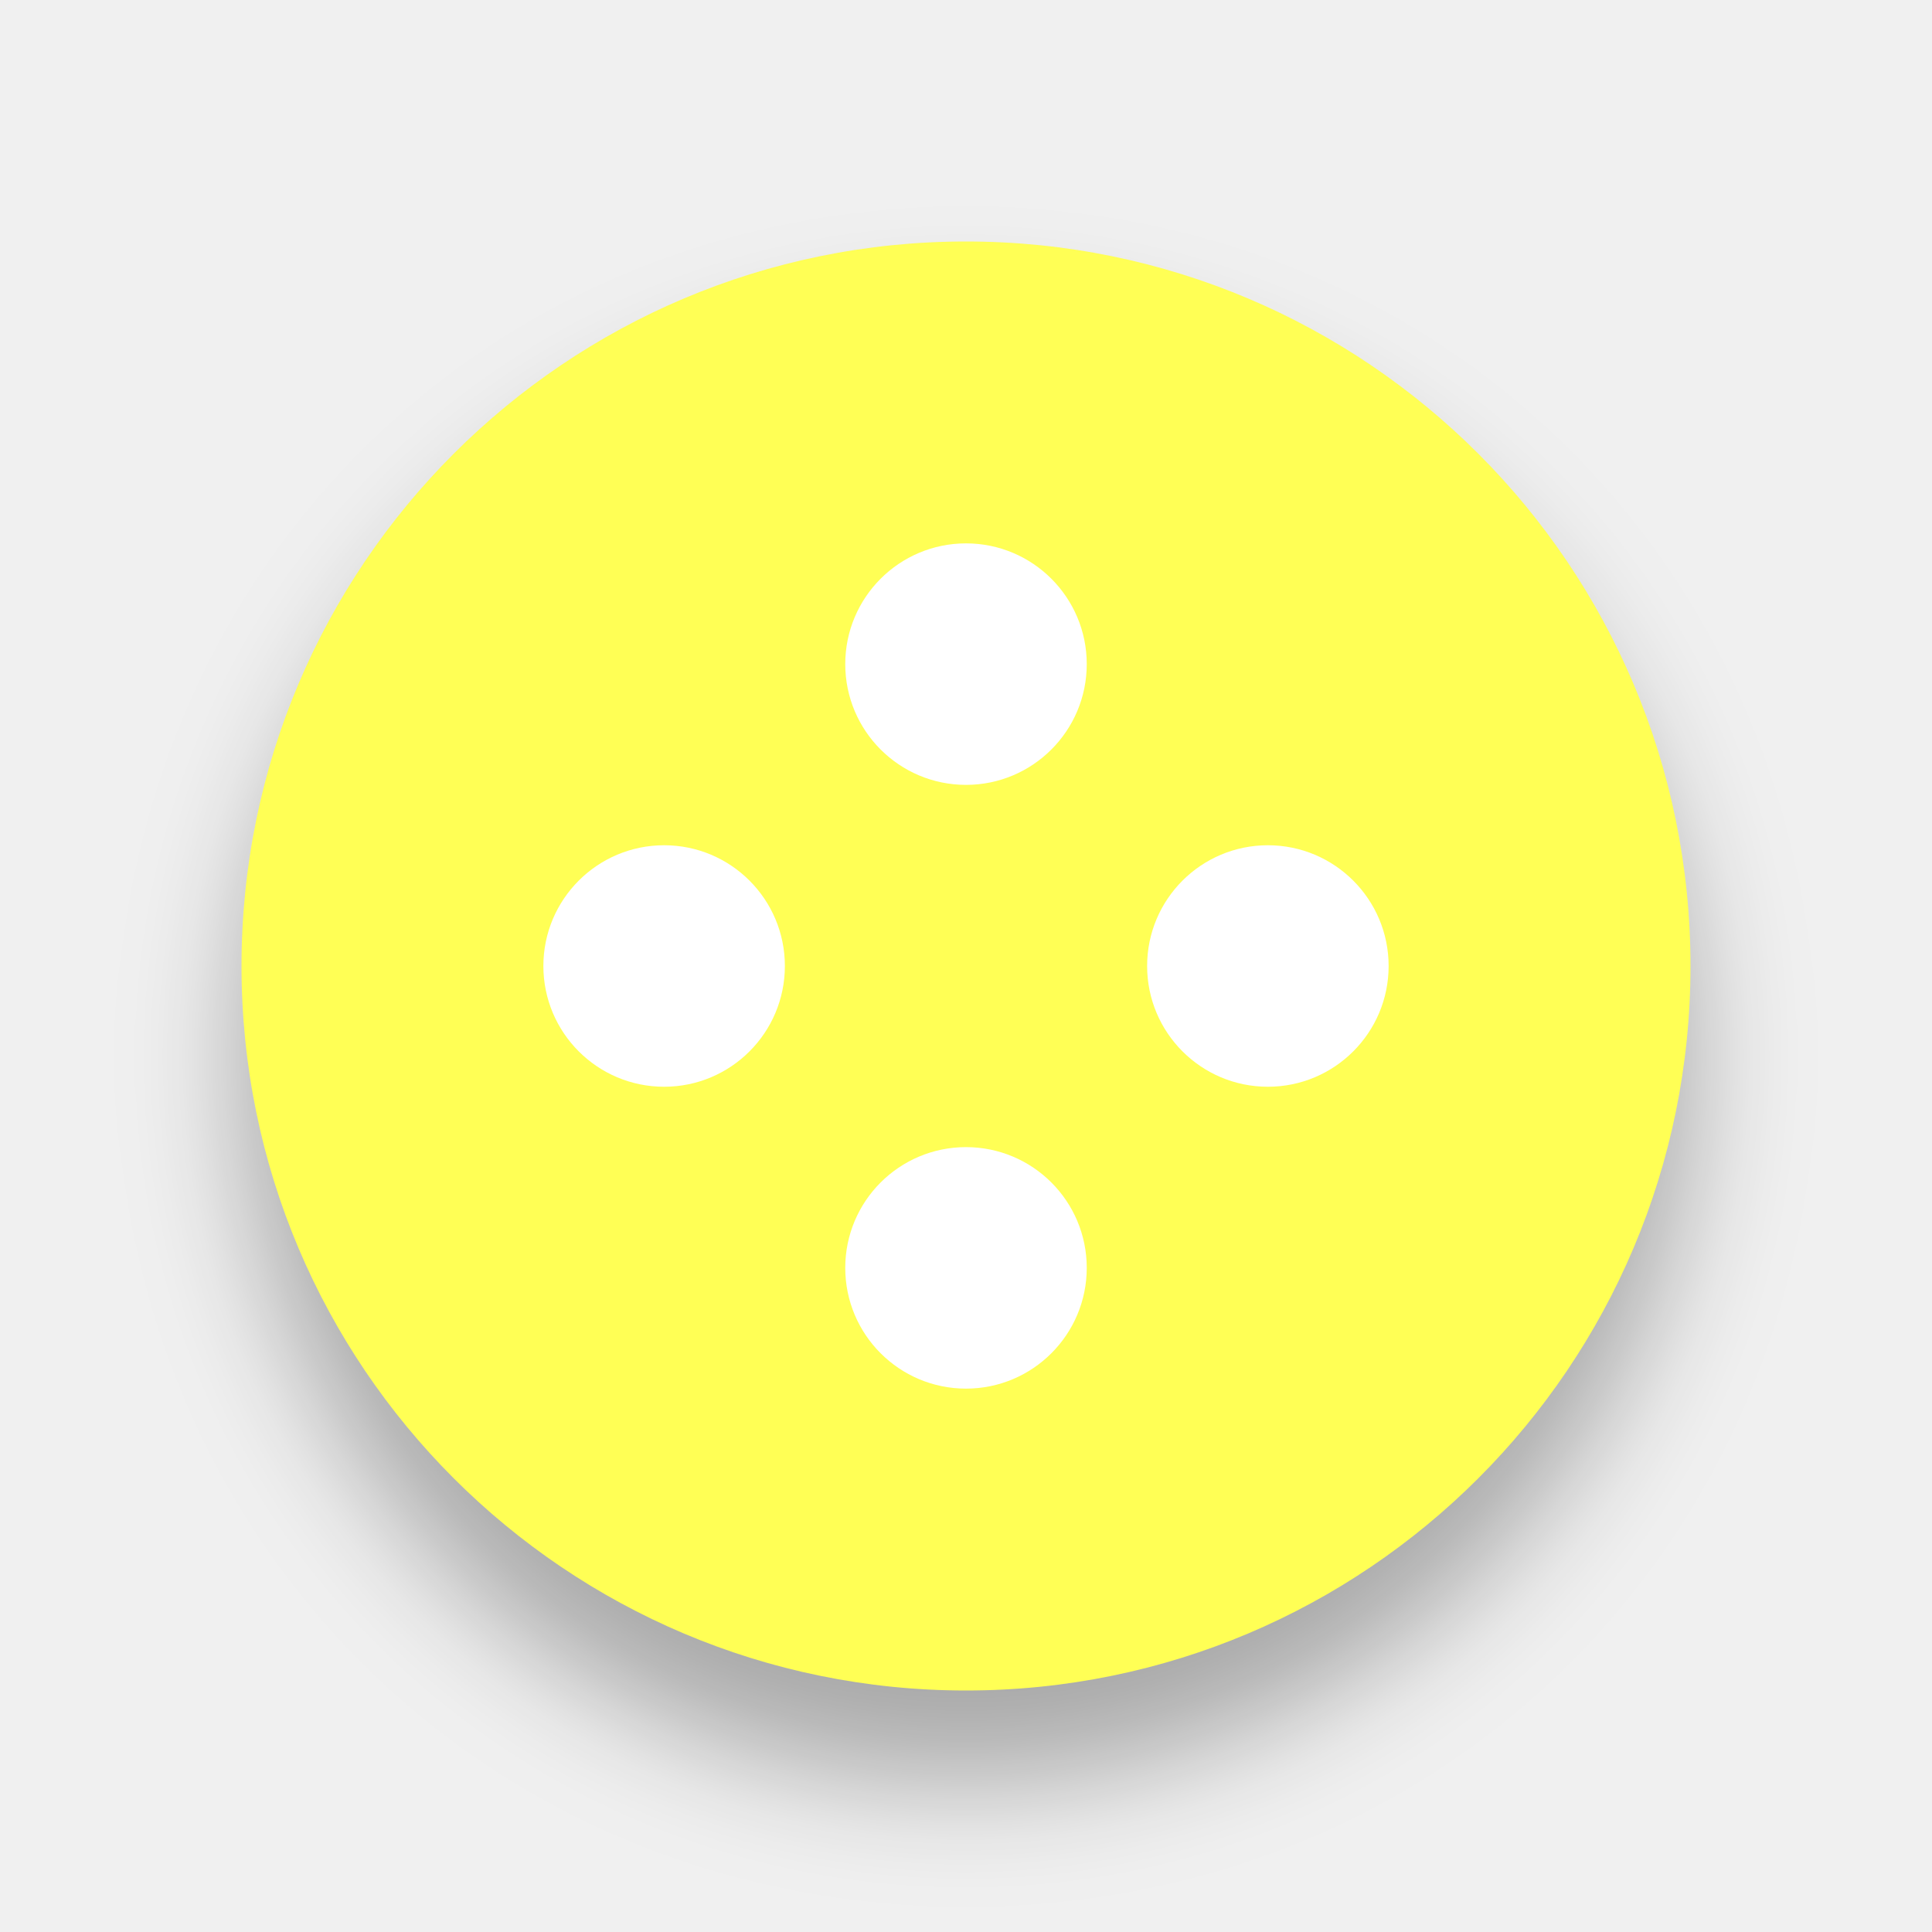
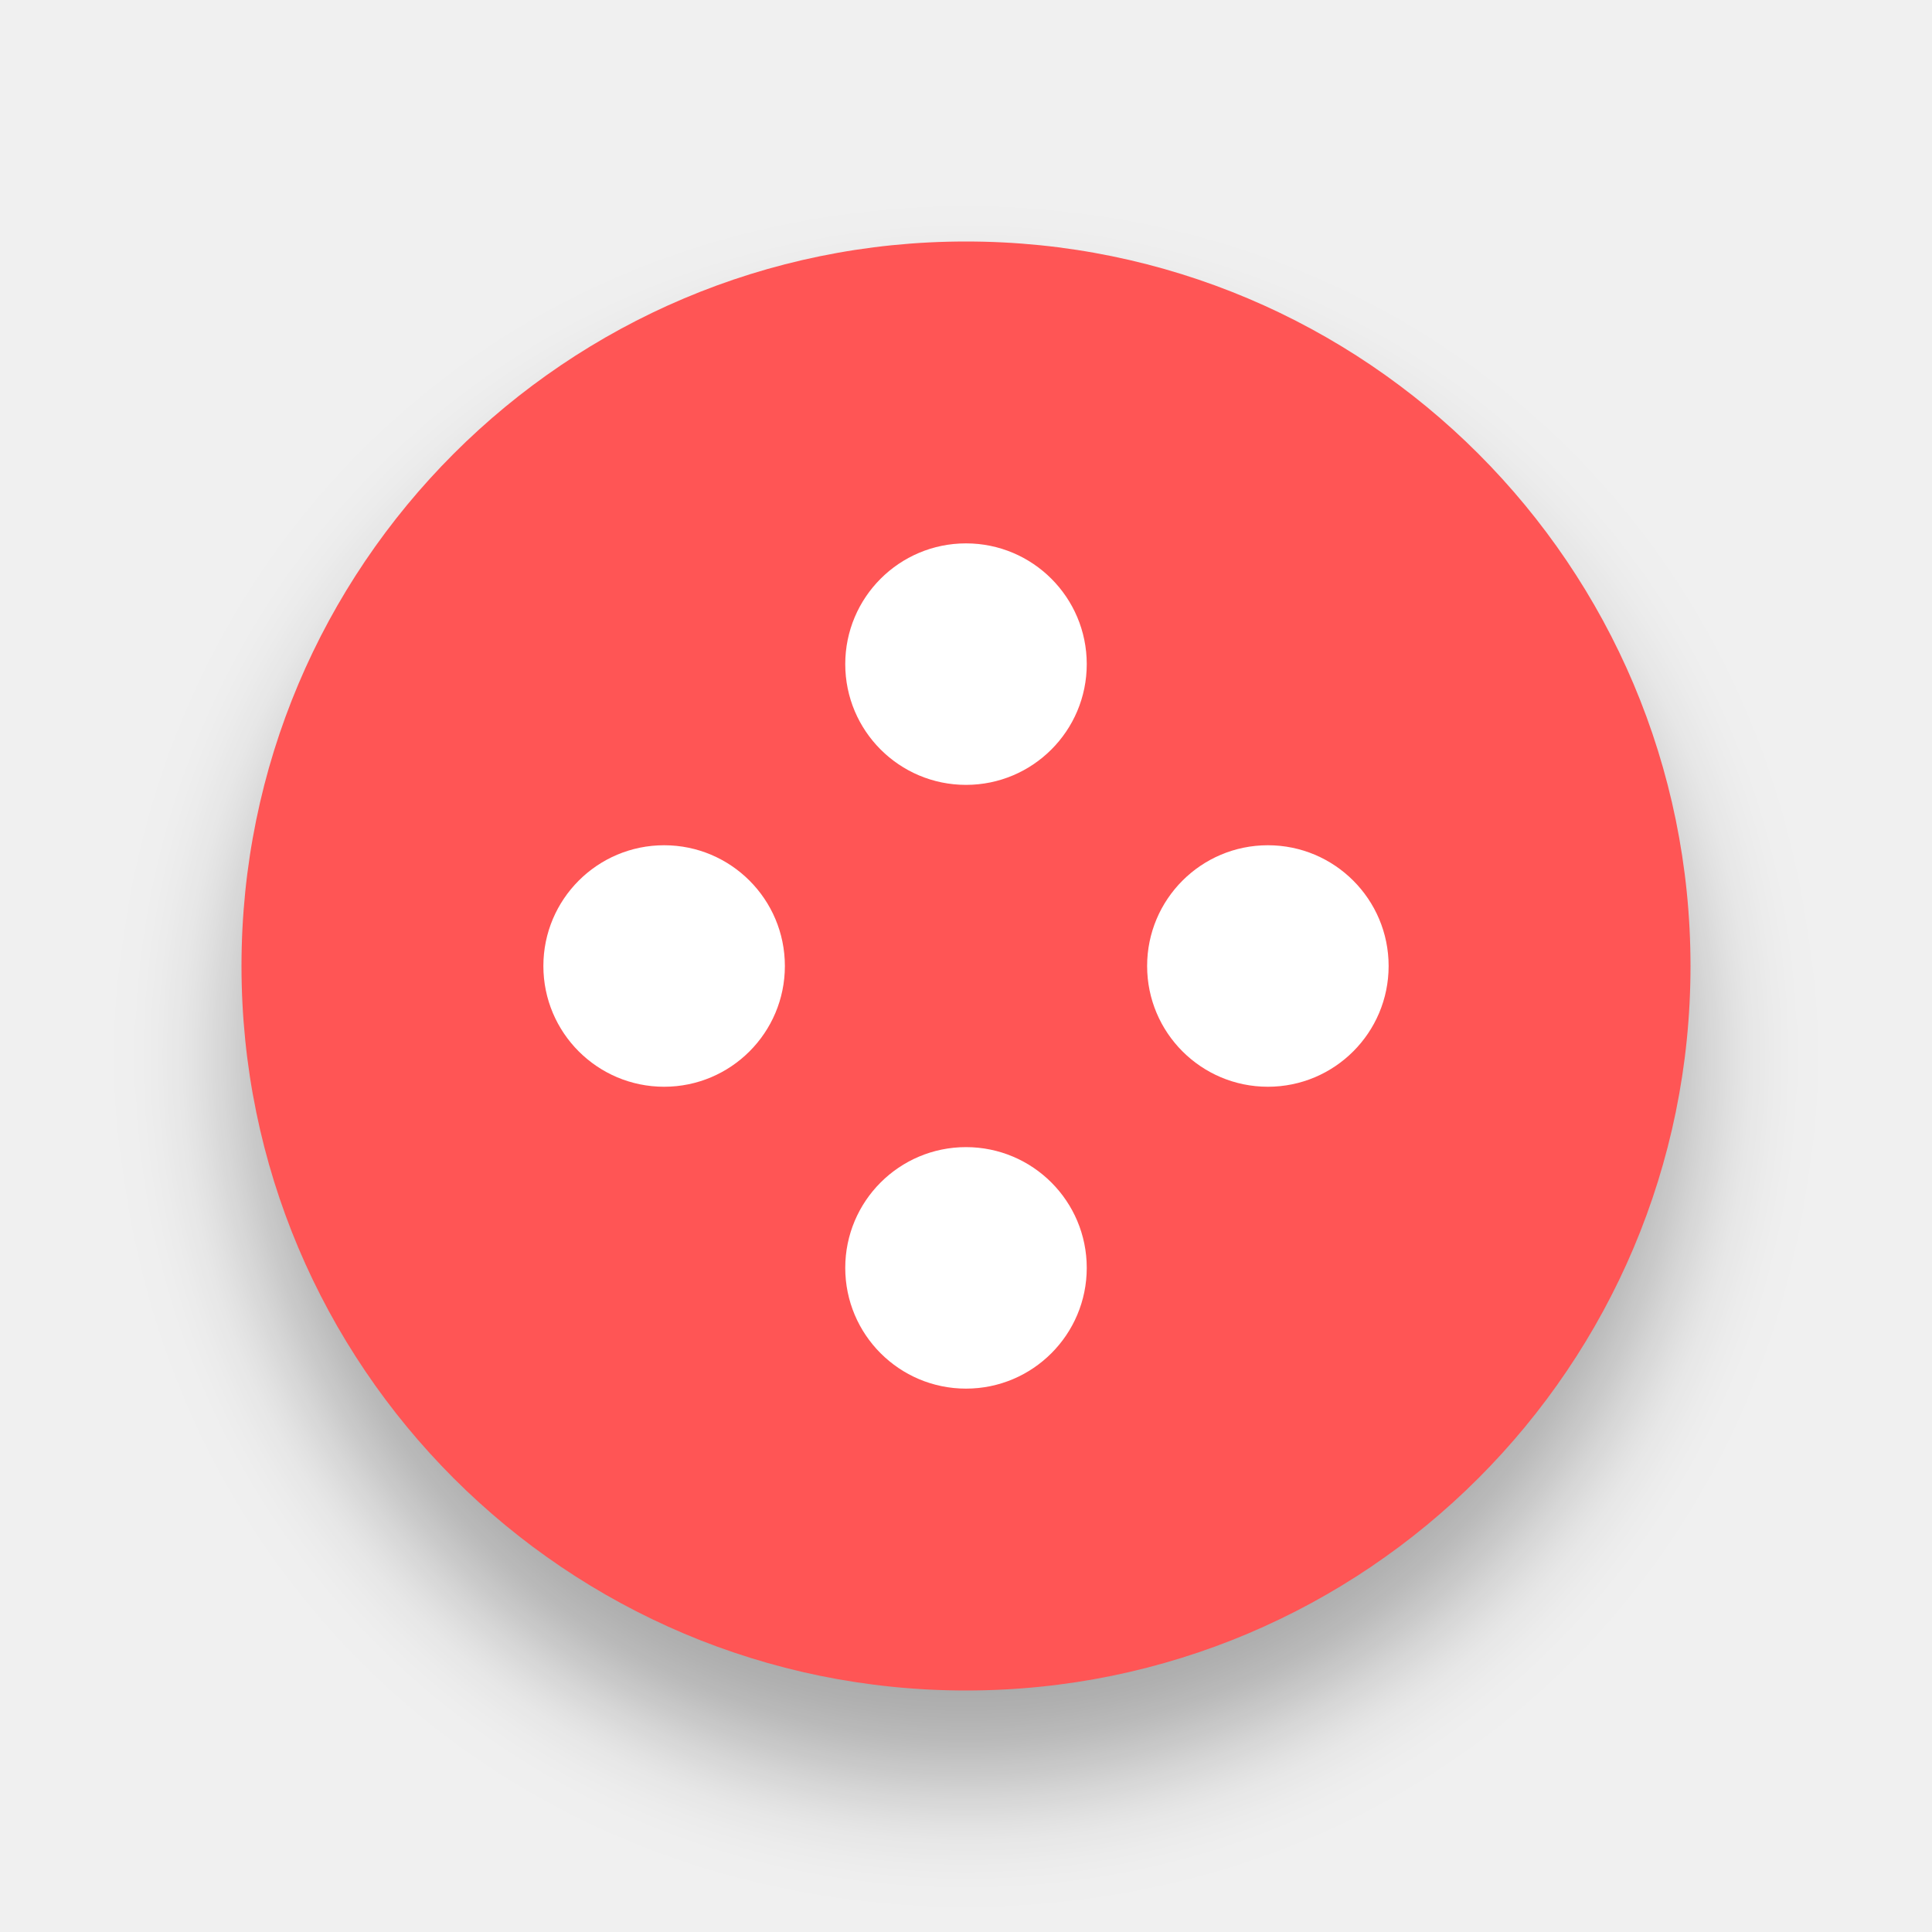
<svg xmlns="http://www.w3.org/2000/svg" id="svg2" width="32" height="32" version="1.1">
  <defs id="defs6">
    <filter id="filter1153" style="color-interpolation-filters:sRGB" width="1.226" height="1.167" x="-.11" y="-.08">
      <feGaussianBlur id="feGaussianBlur1155" stdDeviation=".94" />
    </filter>
    <filter id="filter891" style="color-interpolation-filters:sRGB" width="1.192" height="1.192" x="-.1" y="-.1">
      <feGaussianBlur id="feGaussianBlur893" stdDeviation=".96" />
    </filter>
  </defs>
  <circle id="circle849" style="opacity:0.3;fill:#000000;fill-opacity:1;stroke:none;stroke-width:4.837;stroke-linecap:round;stroke-linejoin:round;stroke-miterlimit:4;stroke-dasharray:none;stroke-opacity:1;filter:url(#filter891)" cx="16" cy="17.5" r="12" />
-   <circle id="path817" style="opacity:1;fill:#ffff55;fill-opacity:1;stroke:none;stroke-width:4.837;stroke-linecap:round;stroke-linejoin:round;stroke-miterlimit:4;stroke-dasharray:none;stroke-opacity:1" cx="16" cy="16" r="12" />
+   <circle id="path817" style="opacity:1;fill:#ff5555;fill-opacity:1;stroke:none;stroke-width:4.837;stroke-linecap:round;stroke-linejoin:round;stroke-miterlimit:4;stroke-dasharray:none;stroke-opacity:1" cx="16" cy="16" r="12" />
  <circle id="path820" style="opacity:1;fill:#ffffff;fill-opacity:1;stroke:none;stroke-width:3.2;stroke-linecap:round;stroke-linejoin:round;stroke-miterlimit:4;stroke-dasharray:none;stroke-opacity:1" cx="16" cy="11" r="2" />
  <circle id="circle822" style="opacity:1;fill:#ffffff;fill-opacity:1;stroke:none;stroke-width:3.2;stroke-linecap:round;stroke-linejoin:round;stroke-miterlimit:4;stroke-dasharray:none;stroke-opacity:1" cx="16" cy="21" r="2" />
  <circle id="circle824" style="opacity:1;fill:#ffffff;fill-opacity:1;stroke:none;stroke-width:3.2;stroke-linecap:round;stroke-linejoin:round;stroke-miterlimit:4;stroke-dasharray:none;stroke-opacity:1" cx="16" cy="-21" r="2" transform="rotate(90)" />
  <circle id="circle826" style="opacity:1;fill:#ffffff;fill-opacity:1;stroke:none;stroke-width:3.2;stroke-linecap:round;stroke-linejoin:round;stroke-miterlimit:4;stroke-dasharray:none;stroke-opacity:1" cx="16" cy="-11" r="2" transform="rotate(90)" />
</svg>
